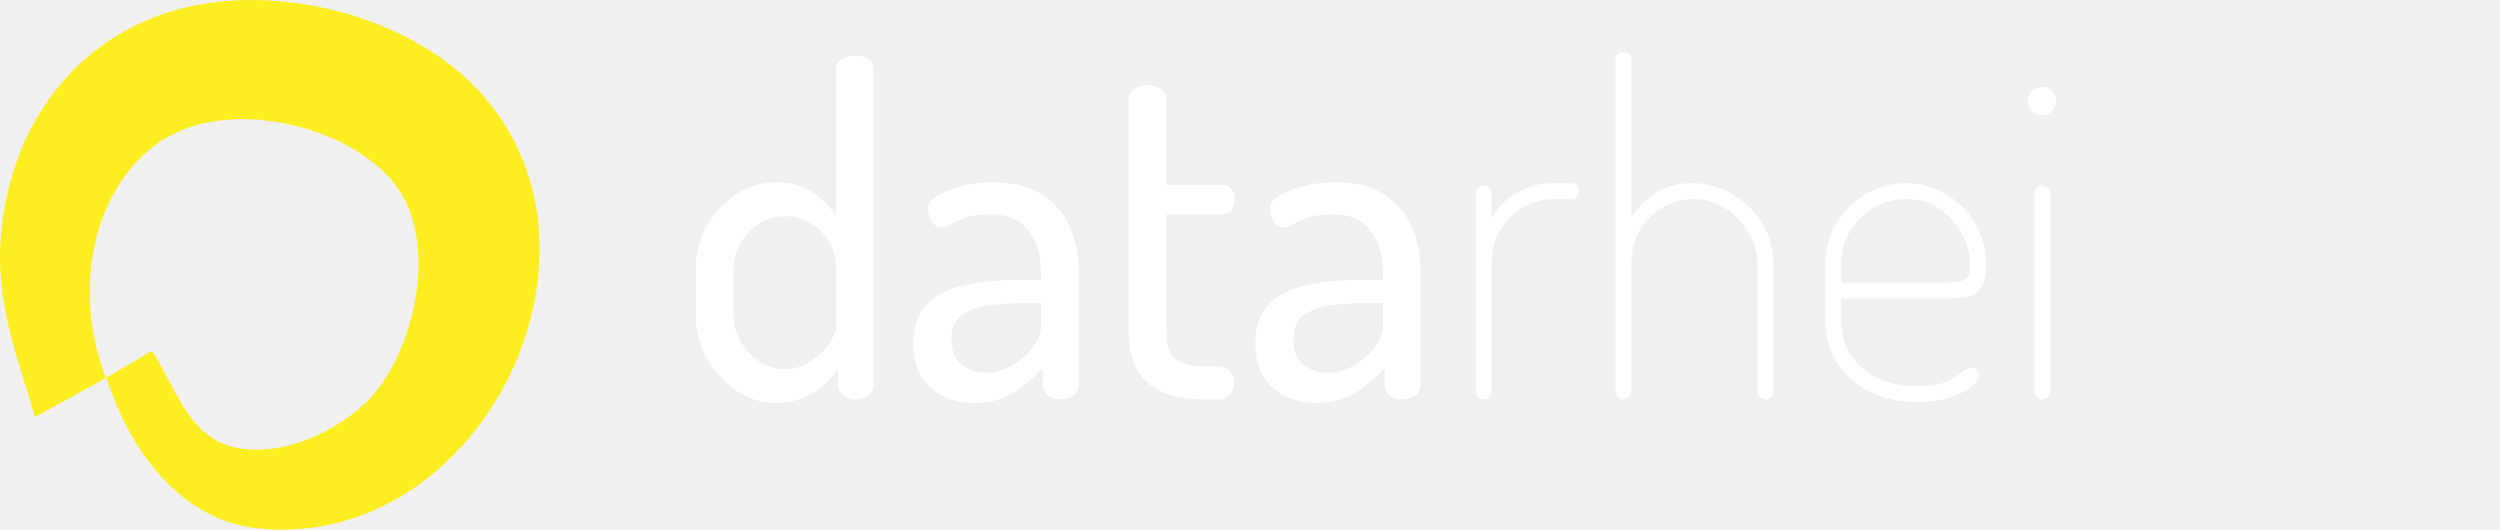
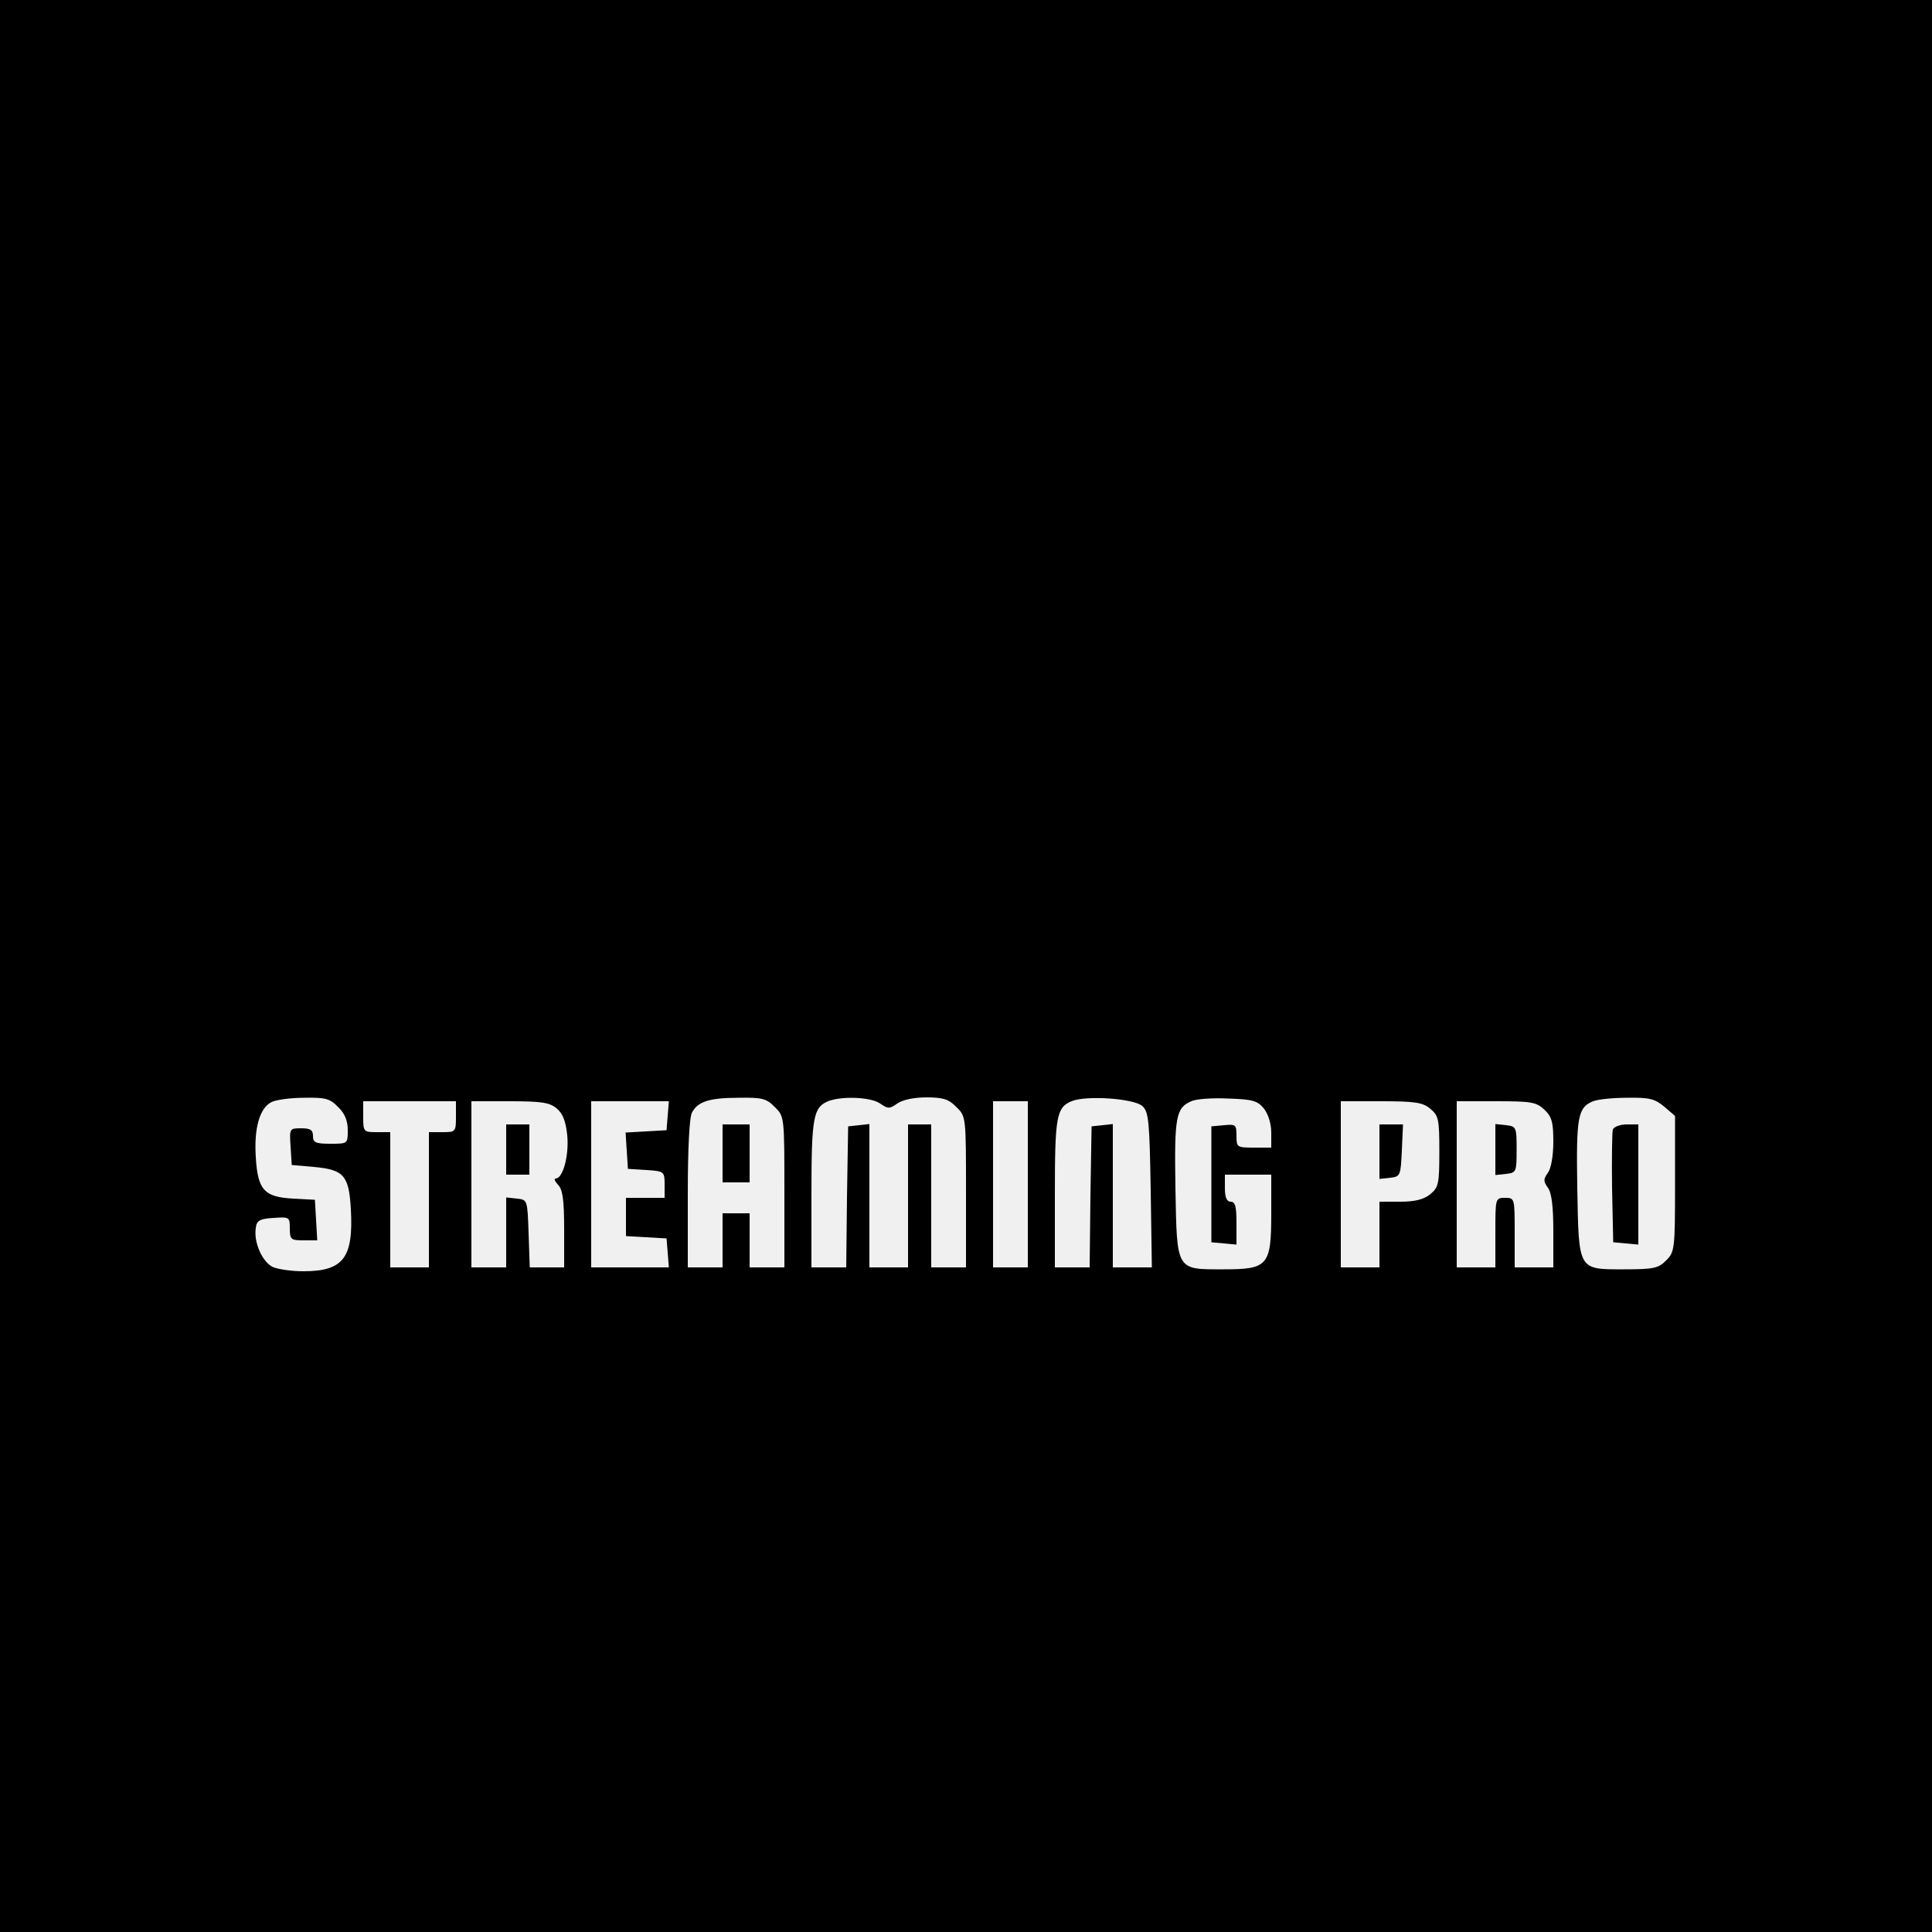
- <svg xmlns="http://www.w3.org/2000/svg" xml:space="preserve" width="127.135" height="26.934" style="enable-background:new 0 0 127.135 26.934">
-   <path d="M5.393 19.211c2.338-1.368.002.006 2.338-1.368 1.277 1.981 1.916 4.573 4.488 4.963 2.645.401 5.234-1.227 6.379-2.319 2.406-2.297 3.859-8.114 1.449-11.164-2.178-2.754-7.564-4.185-11.02-2.609-3.525 1.607-5.453 6.543-3.947 11.632.064.221.359 1.018.314.871l-3.615 1.994c-.926-3.209-1.998-5.734-1.74-9.134C.572 5.06 5.709-.548 13.957.043c4.277.307 8.258 2.15 10.584 4.785 7.342 8.313-.279 23.241-11.453 22.037-3.553-.383-6.062-3.358-7.359-6.768-.157-.41-.327-.859-.336-.886z" style="fill-rule:evenodd;clip-rule:evenodd;fill:#fcee21" />
-   <path d="M39.456 20.495c-.721 0-1.392-.21-2.013-.632s-1.12-.975-1.496-1.657a4.432 4.432 0 0 1-.563-2.174v-2.347c0-.812.188-1.549.563-2.208a4.62 4.62 0 0 1 1.496-1.6 3.683 3.683 0 0 1 2.059-.609c.736 0 1.361.181 1.875.541.514.36.893.763 1.139 1.207V3.494c0-.199.096-.36.288-.483.191-.122.426-.184.702-.184s.498.062.667.184a.57.57 0 0 1 .253.483v16.127c0 .169-.084.326-.253.472-.169.146-.391.219-.667.219a.954.954 0 0 1-.633-.219c-.176-.146-.265-.303-.265-.472v-.92c-.23.476-.636.894-1.219 1.254s-1.227.54-1.933.54zm.461-1.724c.491 0 .932-.135 1.323-.403.391-.268.702-.571.932-.908.23-.338.345-.605.345-.806v-2.968c0-.567-.126-1.047-.379-1.438a2.738 2.738 0 0 0-.978-.921 2.48 2.48 0 0 0-1.219-.333c-.491 0-.936.131-1.334.391a2.96 2.96 0 0 0-.955 1.013 2.552 2.552 0 0 0-.357 1.288v2.347c0 .445.119.882.357 1.312.237.43.556.774.955 1.035s.834.391 1.31.391zM49.556 20.495c-.859 0-1.591-.249-2.197-.747s-.909-1.27-.909-2.312c0-.843.23-1.499.69-1.967.46-.468 1.093-.79 1.898-.966.805-.177 1.737-.265 2.795-.265h1.104v-.483c0-.46-.084-.909-.253-1.346a2.495 2.495 0 0 0-.794-1.082c-.36-.283-.855-.425-1.484-.425-.537 0-.962.054-1.277.161s-.563.218-.748.333-.345.173-.483.173c-.23 0-.407-.111-.529-.334a1.31 1.31 0 0 1-.184-.633c0-.245.168-.468.506-.667.337-.199.759-.36 1.265-.483a6.365 6.365 0 0 1 1.496-.184c1.073 0 1.932.215 2.577.645.644.43 1.108.981 1.392 1.656s.426 1.396.426 2.162v5.89c0 .185-.088.346-.265.483s-.403.207-.679.207a.946.946 0 0 1-.621-.207c-.169-.138-.253-.299-.253-.483v-.92c-.399.46-.882.874-1.45 1.242s-1.241.552-2.023.552zm.598-1.541c.445 0 .878-.122 1.3-.368.422-.245.774-.552 1.058-.92s.426-.721.426-1.059v-1.196h-.805c-.644 0-1.254.038-1.829.115s-1.039.241-1.392.494c-.353.254-.529.656-.529 1.208 0 .599.168 1.035.506 1.312.337.276.758.414 1.265.414zM61.22 20.312c-1.242 0-2.189-.276-2.841-.828-.652-.552-.978-1.434-.978-2.646V4.989c0-.199.1-.36.299-.483a1.257 1.257 0 0 1 1.312 0c.199.123.299.284.299.483v4.417h2.898c.184 0 .326.077.426.23s.149.33.149.529-.05.372-.149.518-.242.219-.426.219h-2.898v5.936c0 .659.141 1.123.426 1.392.283.269.777.402 1.483.402h.714c.275 0 .482.085.621.253a.89.89 0 0 1 .207.575c0 .215-.07.411-.207.587-.139.177-.346.265-.621.265h-.714zM66.947 20.495c-.859 0-1.591-.249-2.197-.747-.605-.498-.908-1.27-.908-2.312 0-.843.23-1.499.69-1.967s1.093-.79 1.897-.966c.806-.177 1.737-.265 2.796-.265h1.104v-.483c0-.46-.085-.909-.254-1.346a2.493 2.493 0 0 0-.793-1.082c-.361-.283-.855-.425-1.484-.425-.537 0-.963.054-1.277.161s-.562.218-.747.333-.345.173-.483.173c-.23 0-.406-.111-.529-.334a1.31 1.31 0 0 1-.184-.633c0-.245.168-.468.506-.667s.76-.36 1.266-.483a6.365 6.365 0 0 1 1.496-.184c1.072 0 1.932.215 2.576.645s1.107.981 1.392 1.656.426 1.396.426 2.162v5.89c0 .185-.089.346-.265.483s-.402.207-.679.207c-.245 0-.452-.069-.621-.207s-.253-.299-.253-.483v-.92c-.399.46-.883.874-1.449 1.242-.569.369-1.243.552-2.026.552zm.599-1.541c.444 0 .878-.122 1.3-.368a3.624 3.624 0 0 0 1.059-.92c.283-.368.426-.721.426-1.059v-1.196h-.806c-.644 0-1.254.038-1.829.115s-1.039.241-1.392.494c-.353.254-.529.656-.529 1.208 0 .599.169 1.035.507 1.312.335.276.757.414 1.264.414zM75.438 20.312a.358.358 0 0 1-.276-.127.413.413 0 0 1-.115-.287V9.844c0-.123.038-.219.115-.288a.403.403 0 0 1 .276-.104c.122 0 .222.035.299.104a.37.37 0 0 1 .115.288v1.22a3.618 3.618 0 0 1 1.772-1.497c.414-.168.889-.253 1.426-.253h.85c.107 0 .199.039.275.115a.405.405 0 0 1 .115.299.376.376 0 0 1-.115.276.366.366 0 0 1-.275.116h-.852c-.537 0-1.051.134-1.541.402a3.21 3.21 0 0 0-1.197 1.139c-.307.491-.459 1.089-.459 1.795v6.441a.418.418 0 0 1-.115.287.38.38 0 0 1-.298.128zM82.546 20.312a.358.358 0 0 1-.276-.127.418.418 0 0 1-.115-.287V3.034a.37.37 0 0 1 .115-.288.403.403 0 0 1 .276-.104c.122 0 .222.035.3.104a.37.37 0 0 1 .114.288v8.029c.261-.445.647-.848 1.162-1.208.514-.36 1.153-.541 1.921-.541.751 0 1.441.188 2.07.563.629.376 1.131.875 1.507 1.496s.563 1.314.563 2.082v6.441c0 .138-.042.241-.126.311a.445.445 0 0 1-.288.104.406.406 0 0 1-.264-.104c-.085-.069-.127-.173-.127-.311v-6.441c0-.567-.15-1.104-.449-1.61a3.727 3.727 0 0 0-1.185-1.243 2.922 2.922 0 0 0-1.634-.482c-.521 0-1.023.134-1.506.402a3.248 3.248 0 0 0-1.186 1.139c-.307.491-.46 1.089-.46 1.795v6.441a.416.416 0 0 1-.114.287.379.379 0 0 1-.298.128zM97.477 20.449c-.904 0-1.706-.176-2.404-.528a4.133 4.133 0 0 1-1.645-1.461c-.398-.622-.598-1.354-.598-2.197v-2.876c0-.736.188-1.415.562-2.036a4.266 4.266 0 0 1 1.496-1.483 3.923 3.923 0 0 1 2.036-.553c.721 0 1.392.181 2.013.541s1.119.851 1.496 1.472c.375.622.562 1.331.562 2.129 0 .552-.092.951-.275 1.196s-.418.395-.701.448c-.285.054-.596.08-.932.08h-5.453v1.082c0 1.043.368 1.867 1.104 2.473.735.606 1.663.909 2.784.909.644 0 1.135-.081 1.472-.242.337-.16.595-.317.771-.471s.334-.23.473-.23c.076 0 .145.022.207.069.061.046.11.1.148.161a.339.339 0 0 1 .059.184c0 .138-.127.314-.381.529-.252.215-.617.402-1.092.563-.476.161-1.042.241-1.702.241zm-3.842-6.073h5.176c.568 0 .939-.054 1.116-.161s.265-.337.265-.69c0-.552-.135-1.089-.402-1.61a3.481 3.481 0 0 0-1.139-1.288c-.491-.337-1.066-.506-1.726-.506-.614 0-1.17.153-1.668.46a3.46 3.46 0 0 0-1.185 1.196 3.09 3.09 0 0 0-.438 1.61v.989zM103.85 5.863a.705.705 0 0 1-.518-.218.707.707 0 0 1-.219-.518c0-.2.072-.368.219-.507a.724.724 0 0 1 .518-.207.69.69 0 0 1 .506.207c.138.139.207.308.207.507s-.069.371-.207.518a.67.67 0 0 1-.506.218zm0 14.449a.358.358 0 0 1-.276-.127.413.413 0 0 1-.115-.287V9.844c0-.123.038-.219.115-.288a.403.403 0 0 1 .276-.104c.122 0 .222.035.299.104a.37.37 0 0 1 .115.288v10.054a.418.418 0 0 1-.115.287.386.386 0 0 1-.299.127z" style="fill:#fff" />
+ <svg xmlns="http://www.w3.org/2000/svg" version="1.0" width="500pt" height="500pt" viewBox="0 0 500 500" preserveAspectRatio="xMidYMid meet">
+   <g transform="translate(0,500) scale(0.1,-0.1)" fill="#000000" stroke="none">
+     <path d="M0 2500 l0 -2500 2500 0 2500 0 0 2500 0 2500 -2500 0 -2500 0 0 -2500z m875 -365 c17 -16 25 -35 25 -60 0 -35 0 -35 -45 -35 -38 0 -45 3 -45 20 0 16 -7 20 -31 20 -30 0 -30 -1 -27 -47 l3 -48 57 -5 c78 -7 91 -22 96 -109 7 -126 -19 -161 -123 -161 -30 0 -65 5 -79 11 -27 13 -50 64 -44 101 2 19 10 24 46 26 41 3 42 2 42 -27 0 -29 3 -31 36 -31 l35 0 -3 53 -3 52 -56 3 c-75 4 -92 22 -97 107 -5 75 10 128 41 143 12 6 50 11 85 11 54 1 66 -2 87 -24z m1130 0 c25 -24 25 -25 25 -220 l0 -195 -45 0 -45 0 0 70 0 70 -35 0 -35 0 0 -70 0 -70 -45 0 -45 0 0 191 c0 115 4 198 11 210 15 28 44 38 122 38 59 1 71 -2 92 -24z m273 9 c20 -14 24 -14 44 0 14 10 44 16 76 16 43 0 58 -5 77 -25 25 -24 25 -25 25 -220 l0 -195 -45 0 -45 0 0 185 0 185 -30 0 -30 0 0 -185 0 -185 -50 0 -50 0 0 186 0 185 -27 -3 -28 -3 -3 -182 -2 -183 -45 0 -45 0 0 191 c0 198 5 223 43 239 36 14 111 11 135 -6z m679 -7 c16 -15 18 -42 21 -217 l3 -200 -50 0 -51 0 0 186 0 185 -27 -3 -28 -3 -3 -182 -2 -183 -45 0 -45 0 0 191 c0 198 4 223 43 239 38 16 164 7 184 -13z m314 -6 c11 -14 19 -39 19 -62 l0 -39 -45 0 c-44 0 -45 1 -45 31 0 28 -2 30 -32 27 l-33 -3 0 -150 0 -150 33 -3 32 -3 0 55 c0 43 -3 56 -15 56 -10 0 -15 11 -15 35 l0 35 60 0 60 0 0 -99 c0 -137 -8 -146 -124 -146 -123 0 -120 -5 -124 210 -3 184 1 208 41 225 12 6 55 9 96 7 63 -2 76 -6 92 -26z m1036 5 l28 -24 0 -176 c0 -169 -1 -176 -23 -198 -20 -20 -32 -23 -107 -23 -122 0 -119 -5 -123 210 -3 184 1 209 41 225 12 5 52 9 89 9 57 1 71 -3 95 -23z m-3127 -26 c0 -39 -1 -40 -35 -40 l-35 0 0 -175 0 -175 -50 0 -50 0 0 175 0 175 -35 0 c-34 0 -35 1 -35 40 l0 40 120 0 120 0 0 -40z m260 22 c16 -13 24 -32 28 -70 5 -52 -11 -112 -30 -112 -5 0 -2 -7 6 -16 12 -12 16 -38 16 -115 l0 -99 -45 0 -44 0 -3 88 c-3 87 -3 87 -30 90 l-28 3 0 -90 0 -91 -45 0 -45 0 0 215 0 215 99 0 c80 0 103 -3 121 -18z m288 -19 l-3 -38 -53 -3 -53 -3 3 -47 3 -47 48 -3 c46 -3 47 -4 47 -38 l0 -34 -50 0 -50 0 0 -49 0 -50 53 -3 52 -3 3 -37 3 -38 -100 0 -101 0 0 215 0 215 101 0 100 0 -3 -37z m932 -178 l0 -215 -45 0 -45 0 0 215 0 215 45 0 45 0 0 -215z m1041 196 c22 -18 24 -27 24 -111 0 -84 -2 -93 -24 -111 -16 -13 -39 -19 -77 -19 l-54 0 0 -85 0 -85 -50 0 -50 0 0 215 0 215 104 0 c87 0 108 -3 127 -19z m296 -3 c19 -18 23 -32 23 -83 0 -37 -6 -69 -14 -80 -12 -17 -12 -22 0 -39 10 -14 14 -50 14 -113 l0 -93 -50 0 -50 0 0 90 c0 89 0 90 -25 90 -25 0 -25 -1 -25 -90 l0 -90 -50 0 -50 0 0 215 0 215 102 0 c91 0 104 -2 125 -22z" />
+     <path d="M1870 2015 l0 -75 35 0 35 0 0 75 0 75 -35 0 -35 0 0 -75z" />
+     <path d="M4174 2077 c-2 -7 -3 -76 -2 -152 l3 -140 33 -3 32 -3 0 155 0 156 -30 0 c-17 0 -33 -6 -36 -13z" />
+     <path d="M1310 2025 l0 -65 30 0 30 0 0 65 0 65 -30 0 -30 0 0 -65z" />
+     <path d="M3570 2019 l0 -70 28 3 c26 3 27 5 30 71 l3 67 -31 0 -30 0 0 -71z" />
+     <path d="M3870 2025 l0 -66 28 3 c26 3 27 5 27 63 0 58 -1 60 -27 63 l-28 3 0 -66z" />
+   </g>
</svg>
